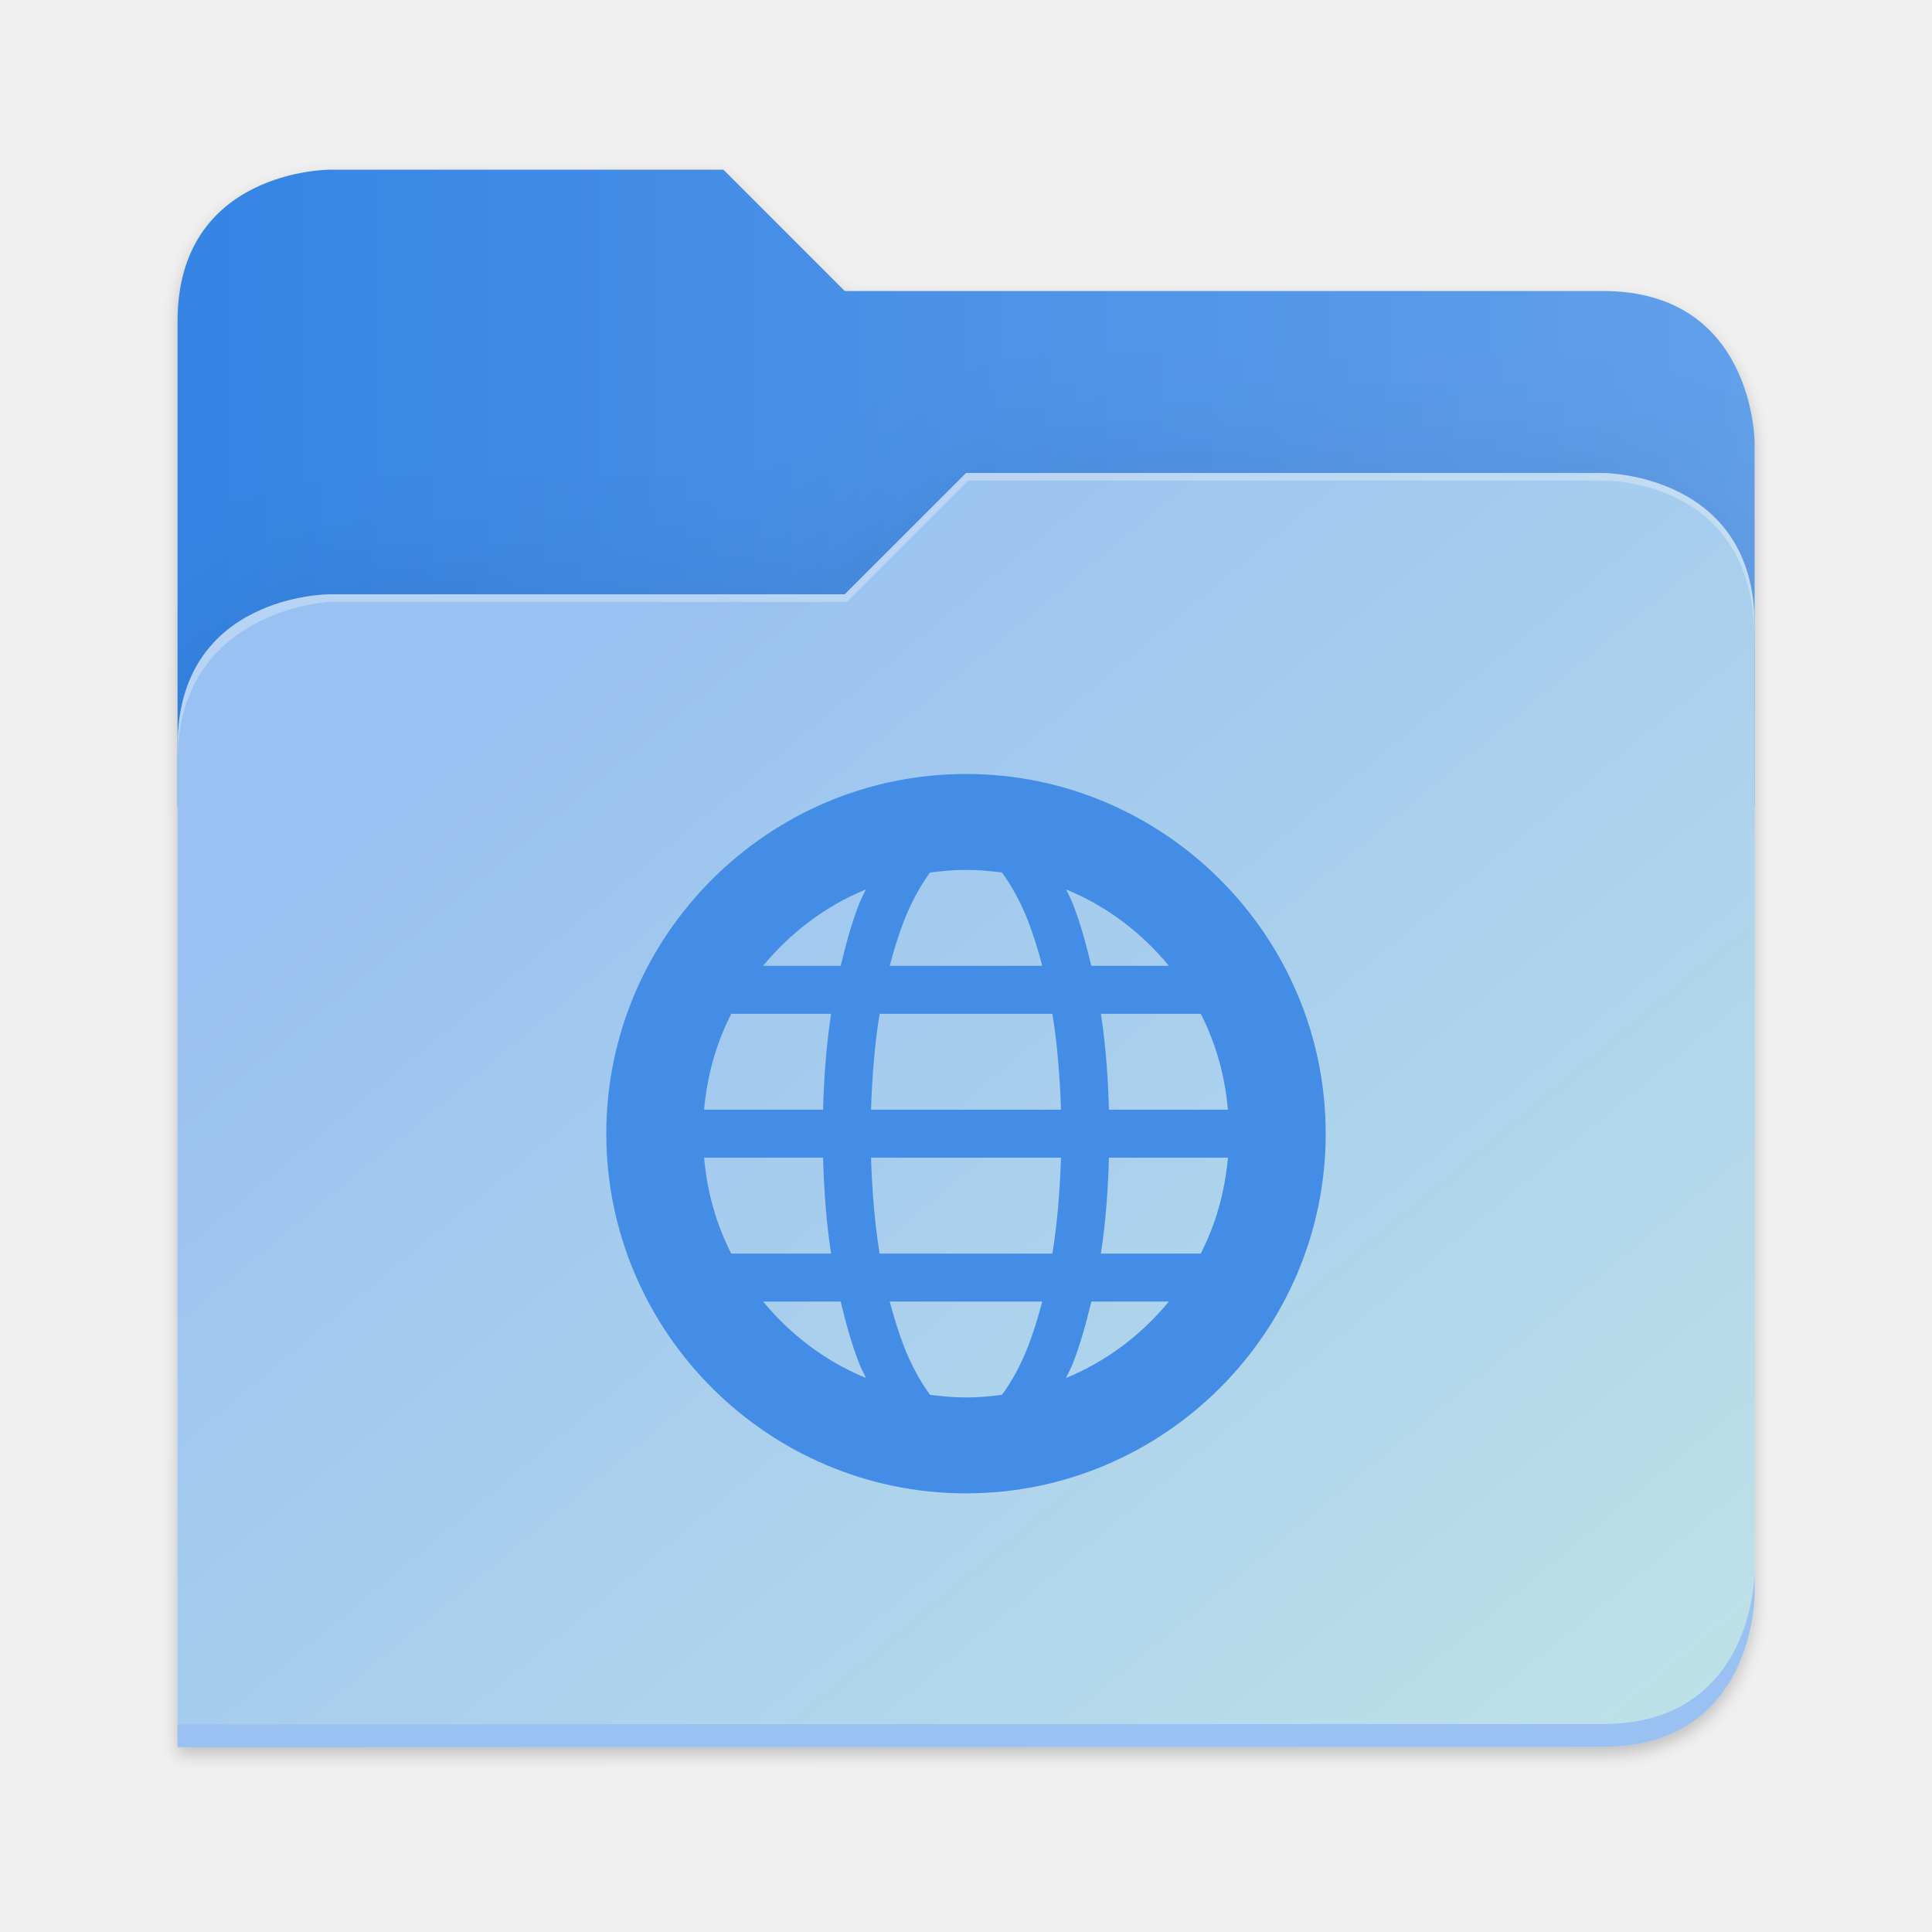
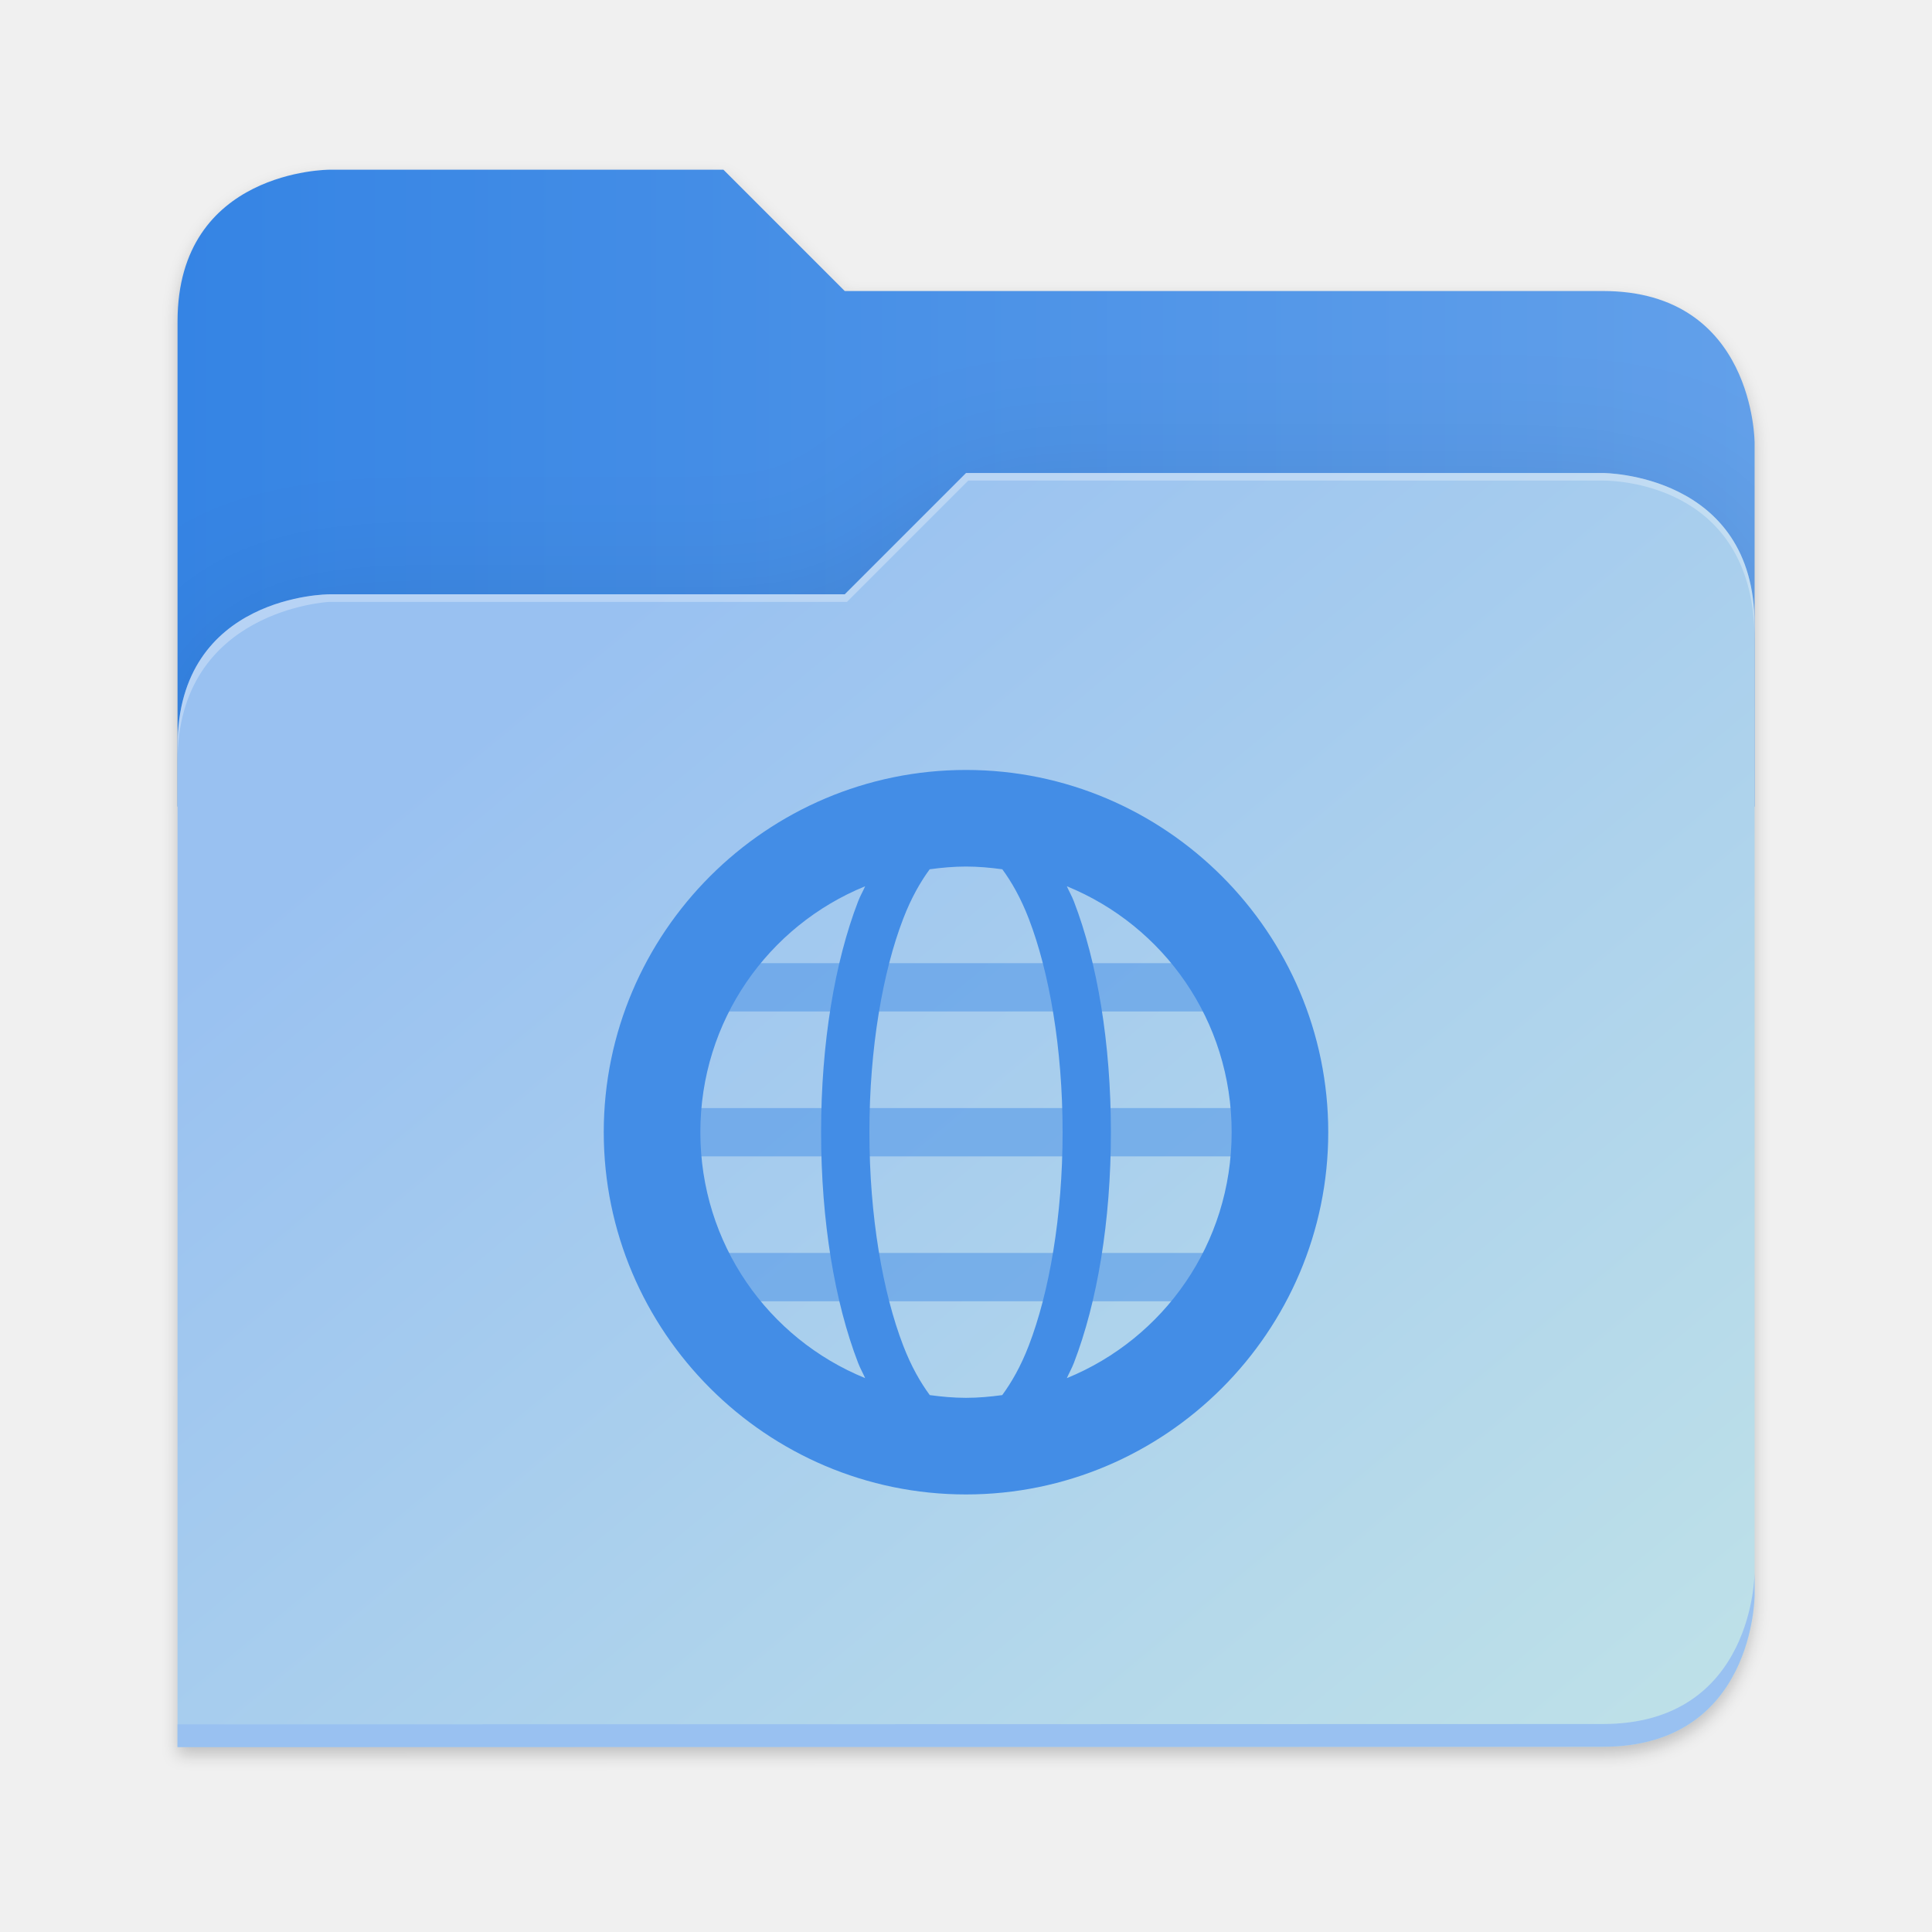
<svg xmlns="http://www.w3.org/2000/svg" xmlns:xlink="http://www.w3.org/1999/xlink" height="128" viewBox="0 0 128 128" width="128" version="1.1" id="svg5248">
  <defs id="defs5252">
    <filter style="color-interpolation-filters:sRGB" id="filter1302" x="-0.012" width="1.024" y="-0.012" height="1.024">
      <feGaussianBlur stdDeviation="2.08" id="feGaussianBlur1304" />
    </filter>
    <linearGradient id="bg-gradient-2">
      <stop style="stop-color:#3584e4;stop-opacity:1" offset="0" id="stop13402" />
      <stop style="stop-color:#62a0ea;stop-opacity:1" offset="1" id="stop13404" />
    </linearGradient>
    <clipPath clipPathUnits="userSpaceOnUse" id="clipPath1509">
      <path id="path1511" d="M 192,-164 H 88 c 0,0 -40,0 -40,40 V 4 h 416 v -96 c 0,0 0,-40 -40,-40 H 224 Z" style="display:inline;opacity:1;vector-effect:none;fill:#c9b8a7;fill-opacity:1;stroke:none;stroke-width:26.067;stroke-linecap:butt;stroke-linejoin:miter;stroke-miterlimit:4;stroke-dasharray:none;stroke-dashoffset:0;stroke-opacity:1;marker:none;marker-start:none;marker-mid:none;marker-end:none;paint-order:normal;enable-background:new" />
    </clipPath>
    <filter style="color-interpolation-filters:sRGB" id="filter1529" x="-0.108" width="1.217" y="-0.134" height="1.269">
      <feGaussianBlur stdDeviation="18.8" id="feGaussianBlur1531" />
    </filter>
    <linearGradient id="linearGradient888">
      <stop style="stop-color:#99c1f1;stop-opacity:1" offset="0" id="stop884" />
      <stop style="stop-color:#c3e5e7;stop-opacity:1" offset="1" id="stop886" />
    </linearGradient>
    <linearGradient xlink:href="#bg-gradient-2" id="linearGradient5836" gradientUnits="userSpaceOnUse" x1="64" y1="756" x2="480" y2="756" />
    <linearGradient xlink:href="#linearGradient888" id="linearGradient5838" gradientUnits="userSpaceOnUse" x1="152.898" y1="-38.797" x2="447.309" y2="316" />
  </defs>
  <linearGradient id="a" gradientUnits="userSpaceOnUse" x1="12" x2="116" y1="64" y2="64">
    <stop offset="0" stop-color="#3d3846" id="stop5214" />
    <stop offset="0.05" stop-color="#77767b" id="stop5216" />
    <stop offset="0.1" stop-color="#5e5c64" id="stop5218" />
    <stop offset="0.9" stop-color="#504e56" id="stop5220" />
    <stop offset="0.95" stop-color="#77767b" id="stop5222" />
    <stop offset="1" stop-color="#3d3846" id="stop5224" />
  </linearGradient>
  <linearGradient id="b" gradientUnits="userSpaceOnUse" x1="12" x2="112.041" y1="60" y2="80.988">
    <stop offset="0" stop-color="#77767b" id="stop5227" />
    <stop offset="0.384" stop-color="#9a9996" id="stop5229" />
    <stop offset="0.721" stop-color="#77767b" id="stop5231" />
    <stop offset="1" stop-color="#68666f" id="stop5233" />
  </linearGradient>
  <g transform="matrix(0.2511615,0,0,0.2511615,-0.2929295,52.43479)" id="g5798" style="fill:#c9b8a7;fill-opacity:1;stroke:#a08f7f;stroke-opacity:1">
    <path id="path5786" d="m 88,-162 c 0,0 -40,0 -40,40 L 47.965,6 h 0.033 L 47.965,254.094 424,254 c 40,0 40,-40 40,-40 V 6 -42 -90 c 0,0 0,-40 -40,-40 H 224 l -32,-32 z" style="display:inline;opacity:0.2;fill:#000000;fill-opacity:1;stroke:none;stroke-width:26.067;stroke-linecap:butt;stroke-linejoin:miter;stroke-miterlimit:4;stroke-dasharray:none;stroke-dashoffset:0;stroke-opacity:1;marker:none;marker-start:none;marker-mid:none;marker-end:none;paint-order:normal;filter:url(#filter1302);enable-background:new" />
    <path style="display:inline;opacity:1;fill:url(#linearGradient5836);fill-opacity:1;stroke:none;stroke-width:26.067;stroke-linecap:butt;stroke-linejoin:miter;stroke-miterlimit:4;stroke-dasharray:none;stroke-dashoffset:0;stroke-opacity:1;marker:none;marker-start:none;marker-mid:none;marker-end:none;paint-order:normal;enable-background:new" d="M 208,672 H 104 c 0,0 -40,0 -40,40 v 128 h 416 v -96 c 0,0 0,-40 -40,-40 H 240 Z" transform="translate(-16,-836)" id="path5788" />
    <path id="path5790" d="m 256,-80 -32,32 H 88 c 0,0 -40,0 -40,40 v 264 h 376 c 40,0 40,-40 40,-40 V -40 c 0,-40 -40,-40 -40,-40 z" style="display:inline;opacity:0.1;fill:#000000;fill-opacity:1;stroke:none;stroke-width:26.067;stroke-linecap:butt;stroke-linejoin:miter;stroke-miterlimit:4;stroke-dasharray:none;stroke-dashoffset:0;stroke-opacity:1;marker:none;marker-start:none;marker-mid:none;marker-end:none;paint-order:normal;filter:url(#filter1529);enable-background:new" clip-path="url(#clipPath1509)" />
    <path style="display:inline;opacity:1;fill:url(#linearGradient5838);fill-opacity:1;stroke:none;stroke-width:26.067;stroke-linecap:butt;stroke-linejoin:miter;stroke-miterlimit:4;stroke-dasharray:none;stroke-dashoffset:0;stroke-opacity:1;marker:none;marker-start:none;marker-mid:none;marker-end:none;paint-order:normal;enable-background:new" d="m 256,-84 -32,32 H 88 c 0,0 -40,0 -40,40 v 264 h 376 c 40,0 40,-40 40,-40 V -44 c 0,-40 -40,-40 -40,-40 z" id="path5792" />
    <path style="font-variation-settings:normal;display:inline;opacity:1;fill:#99c1f1;fill-opacity:1;stroke:none;stroke-width:26.067;stroke-linecap:butt;stroke-linejoin:miter;stroke-miterlimit:4;stroke-dasharray:none;stroke-dashoffset:0;stroke-opacity:1;marker:none;marker-start:none;marker-mid:none;marker-end:none;paint-order:normal;enable-background:new;stop-color:#000000;stop-opacity:1" d="m 480,1042 c 0,0 0,40 -40,40 l -375.998,0.094 -0.004,6 L 440,1088 c 40,0 40,-40 40,-40 z" transform="translate(-16,-836)" id="path5794" />
    <path style="display:inline;opacity:0.3;fill:#ffffff;fill-opacity:1;stroke:none;stroke-width:26.067;stroke-linecap:butt;stroke-linejoin:miter;stroke-miterlimit:4;stroke-dasharray:none;stroke-dashoffset:0;stroke-opacity:1;marker:none;marker-start:none;marker-mid:none;marker-end:none;paint-order:normal;enable-background:new" d="m 272,752 -32,32 H 104 c 0,0 -40,0 -40,40 v 4 c 0,-40 40,-42 40,-42 h 136.591 l 32,-32 H 440 c 5.38,0 40,2 40,42 v -4 c 0,-40 -40,-40 -40,-40 z" id="path5796" transform="translate(-16,-836)" />
  </g>
-   <path d="m 64,51.278 c -13.119,0 -23.831,10.712 -23.831,23.831 0,13.119 10.712,23.831 23.831,23.831 13.119,0 23.831,-10.712 23.831,-23.831 C 87.831,61.99 77.119,51.278 64,51.278 Z m 0,6.355 c 0.819,0 1.601,0.074 2.383,0.174 0.608,0.832 1.216,1.887 1.75,3.264 0.335,0.881 0.645,1.862 0.918,2.917 H 58.948 c 0.273,-1.055 0.583,-2.036 0.918,-2.917 0.534,-1.378 1.142,-2.433 1.75,-3.264 0.782,-0.099 1.564,-0.174 2.383,-0.174 z m -6.628,1.291 c -0.161,0.348 -0.335,0.645 -0.472,1.005 -0.472,1.229 -0.856,2.607 -1.204,4.059 h -5.139 c 1.812,-2.197 4.121,-3.959 6.814,-5.064 z m 13.256,0 c 2.693,1.105 5.002,2.867 6.814,5.064 h -5.139 c -0.348,-1.452 -0.732,-2.83 -1.204,-4.059 -0.137,-0.36 -0.31,-0.658 -0.472,-1.005 z m -22.18,8.242 h 6.616 c -0.31,1.998 -0.472,4.133 -0.534,6.355 h -7.882 c 0.199,-2.271 0.807,-4.419 1.8,-6.355 z m 9.83,0 h 11.444 c 0.323,1.961 0.496,4.108 0.571,6.355 H 57.707 c 0.074,-2.247 0.248,-4.394 0.571,-6.355 z m 14.659,0 h 6.616 c 0.993,1.936 1.601,4.084 1.8,6.355 h -7.882 c -0.062,-2.222 -0.223,-4.357 -0.534,-6.355 z M 46.648,76.698 h 7.882 c 0.062,2.222 0.223,4.369 0.534,6.355 H 48.448 C 47.455,81.117 46.847,78.969 46.648,76.698 Z m 11.059,0 h 12.586 c -0.074,2.247 -0.248,4.394 -0.571,6.355 H 58.278 C 57.955,81.092 57.782,78.945 57.707,76.698 Z m 15.763,0 h 7.882 c -0.199,2.271 -0.807,4.419 -1.8,6.355 h -6.616 c 0.31,-1.986 0.472,-4.133 0.534,-6.355 z m -22.912,9.532 h 5.139 c 0.348,1.452 0.732,2.83 1.204,4.046 0.137,0.372 0.31,0.67 0.472,1.018 -2.693,-1.105 -5.002,-2.867 -6.814,-5.064 z m 8.39,0 h 10.103 c -0.273,1.055 -0.583,2.036 -0.918,2.917 -0.534,1.378 -1.142,2.433 -1.75,3.264 -0.782,0.099 -1.576,0.174 -2.383,0.174 -0.807,0 -1.601,-0.075 -2.383,-0.174 -0.608,-0.832 -1.216,-1.887 -1.75,-3.264 -0.335,-0.881 -0.645,-1.862 -0.918,-2.917 z m 13.355,0 h 5.139 c -1.812,2.197 -4.121,3.959 -6.814,5.064 0.161,-0.348 0.335,-0.645 0.472,-1.018 0.472,-1.216 0.856,-2.594 1.204,-4.046 z m 0,0" fill="#222222" id="path1" style="fill:#438de6;fill-opacity:1;stroke-width:3.177" />
+   <g id="surface105959-1" transform="matrix(3.494182,0,0,3.494182,134.0262,48.09931)" style="fill:#3f8ae5;fill-opacity:1;stroke:none;stroke-width:0.894" />
+   <g transform="matrix(3.2,0,0,3.2,-1729.983,575)" style="display:inline;fill:#438de6;fill-opacity:1" id="layer1" />
+   <g transform="matrix(3.2,0,0,3.2,-2501.183,1749.4)" style="display:inline;fill:#438de6;fill-opacity:1" id="layer9" />
+   <path style="color:#000000;font-style:normal;font-variant:normal;font-weight:normal;font-stretch:normal;font-size:medium;line-height:normal;font-family:sans-serif;font-variant-ligatures:normal;font-variant-position:normal;font-variant-caps:normal;font-variant-numeric:normal;font-variant-alternates:normal;font-feature-settings:normal;text-indent:0;text-align:start;text-decoration:none;text-decoration-line:none;text-decoration-style:solid;text-decoration-color:#000000;letter-spacing:normal;word-spacing:normal;text-transform:none;writing-mode:lr-tb;direction:ltr;text-orientation:mixed;dominant-baseline:auto;baseline-shift:baseline;text-anchor:start;white-space:normal;shape-padding:0;clip-rule:nonzero;display:inline;overflow:visible;visibility:visible;opacity:0.5;isolation:auto;mix-blend-mode:normal;color-interpolation:sRGB;color-interpolation-filters:linearRGB;solid-color:#000000;solid-opacity:1;vector-effect:none;fill:#438de6;fill-opacity:1;fill-rule:nonzero;stroke:none;stroke-width:3.2px;stroke-linecap:butt;stroke-linejoin:miter;stroke-miterlimit:4;stroke-dasharray:none;stroke-dashoffset:0;stroke-opacity:1;color-rendering:auto;image-rendering:auto;shape-rendering:auto;text-rendering:auto;enable-background:accumulate" id="path832" d="m 43.2,73.412 v 3.2 h 41.6 v -3.2 z" />
+   <path style="color:#000000;font-style:normal;font-variant:normal;font-weight:normal;font-stretch:normal;font-size:medium;line-height:normal;font-family:sans-serif;font-variant-ligatures:normal;font-variant-position:normal;font-variant-caps:normal;font-variant-numeric:normal;font-variant-alternates:normal;font-feature-settings:normal;text-indent:0;text-align:start;text-decoration:none;text-decoration-line:none;text-decoration-style:solid;text-decoration-color:#000000;letter-spacing:normal;word-spacing:normal;text-transform:none;writing-mode:lr-tb;direction:ltr;text-orientation:mixed;dominant-baseline:auto;baseline-shift:baseline;text-anchor:start;white-space:normal;shape-padding:0;clip-rule:nonzero;display:inline;overflow:visible;visibility:visible;opacity:0.5;isolation:auto;mix-blend-mode:normal;color-interpolation:sRGB;color-interpolation-filters:linearRGB;solid-color:#000000;solid-opacity:1;vector-effect:none;fill:#438de6;fill-opacity:1;fill-rule:nonzero;stroke:none;stroke-width:3.2px;stroke-linecap:butt;stroke-linejoin:miter;stroke-miterlimit:4;stroke-dasharray:none;stroke-dashoffset:0;stroke-opacity:1;color-rendering:auto;image-rendering:auto;shape-rendering:auto;text-rendering:auto;enable-background:accumulate" id="path834" d="m 43.2,63.812 v 3.2 h 41.6 v -3.2 z" />
+   <path style="color:#000000;font-style:normal;font-variant:normal;font-weight:normal;font-stretch:normal;font-size:medium;line-height:normal;font-family:sans-serif;font-variant-ligatures:normal;font-variant-position:normal;font-variant-caps:normal;font-variant-numeric:normal;font-variant-alternates:normal;font-feature-settings:normal;text-indent:0;text-align:start;text-decoration:none;text-decoration-line:none;text-decoration-style:solid;text-decoration-color:#000000;letter-spacing:normal;word-spacing:normal;text-transform:none;writing-mode:lr-tb;direction:ltr;text-orientation:mixed;dominant-baseline:auto;baseline-shift:baseline;text-anchor:start;white-space:normal;shape-padding:0;clip-rule:nonzero;display:inline;overflow:visible;visibility:visible;opacity:0.5;isolation:auto;mix-blend-mode:normal;color-interpolation:sRGB;color-interpolation-filters:linearRGB;solid-color:#000000;solid-opacity:1;vector-effect:none;fill:#438de6;fill-opacity:1;fill-rule:nonzero;stroke:none;stroke-width:3.2px;stroke-linecap:butt;stroke-linejoin:miter;stroke-miterlimit:4;stroke-dasharray:none;stroke-dashoffset:0;stroke-opacity:1;color-rendering:auto;image-rendering:auto;shape-rendering:auto;text-rendering:auto;enable-background:accumulate" id="path836" d="m 43.2,83.011 v 3.2 h 41.6 v -3.2 z" />
+   <path style="color:#000000;font-style:normal;font-variant:normal;font-weight:normal;font-stretch:normal;font-size:medium;line-height:normal;font-family:sans-serif;font-variant-ligatures:normal;font-variant-position:normal;font-variant-caps:normal;font-variant-numeric:normal;font-variant-alternates:normal;font-feature-settings:normal;text-indent:0;text-align:start;text-decoration:none;text-decoration-line:none;text-decoration-style:solid;text-decoration-color:#000000;letter-spacing:normal;word-spacing:normal;text-transform:none;writing-mode:lr-tb;direction:ltr;text-orientation:mixed;dominant-baseline:auto;baseline-shift:baseline;text-anchor:start;white-space:normal;shape-padding:0;clip-rule:nonzero;display:inline;overflow:visible;visibility:visible;isolation:auto;mix-blend-mode:normal;color-interpolation:sRGB;color-interpolation-filters:linearRGB;solid-color:#000000;solid-opacity:1;vector-effect:none;fill:#438de6;fill-opacity:1;fill-rule:nonzero;stroke:none;stroke-width:3.2;stroke-linecap:butt;stroke-linejoin:miter;stroke-miterlimit:4;stroke-dasharray:none;stroke-dashoffset:0;stroke-opacity:1;color-rendering:auto;image-rendering:auto;shape-rendering:auto;text-rendering:auto;enable-background:accumulate" id="path838" d="m 64,51.011 c -13.217,0 -24,10.783 -24,24 0,13.217 10.783,24 24,24 13.217,0 24,-10.783 24,-24 0,-13.217 -10.783,-24 -24,-24 z m 0,6.4 c 0.819,0 1.618,0.074 2.406,0.181 0.61,0.833 1.221,1.889 1.756,3.281 1.35,3.51 2.238,8.56 2.238,14.138 0,5.577 -0.888,10.622 -2.238,14.131 -0.537,1.396 -1.151,2.454 -1.762,3.287 -0.787,0.107 -1.583,0.181 -2.4,0.181 -0.817,0 -1.613,-0.075 -2.4,-0.181 C 60.988,91.597 60.374,90.539 59.838,89.143 58.488,85.633 57.6,80.589 57.6,75.011 c 0,-5.577 0.888,-10.628 2.238,-14.138 0.535,-1.392 1.146,-2.449 1.756,-3.281 0.789,-0.107 1.587,-0.181 2.406,-0.181 z m -6.681,1.306 c -0.152,0.344 -0.328,0.639 -0.469,1.006 -1.546,4.019 -2.45,9.377 -2.45,15.287 0,5.91 0.904,11.263 2.45,15.281 0.142,0.369 0.316,0.666 0.469,1.013 C 50.898,88.687 46.4,82.401 46.4,75.011 c 0,-7.389 4.498,-13.675 10.919,-16.294 z m 13.362,0 c 6.42,2.619 10.919,8.904 10.919,16.294 0,7.389 -4.498,13.675 -10.919,16.294 0.153,-0.346 0.327,-0.644 0.469,-1.013 1.546,-4.019 2.45,-9.371 2.45,-15.281 0,-5.91 -0.904,-11.269 -2.45,-15.287 -0.141,-0.367 -0.317,-0.662 -0.469,-1.006 z" />
+   <g transform="matrix(3.2,0,0,3.2,-1729.983,-65)" id="layer13" style="fill:#438de6;fill-opacity:1" />
+   <g transform="matrix(3.2,0,0,3.2,-1729.983,575)" style="display:inline;fill:#438de6;fill-opacity:1" id="g6387" />
+   <g transform="matrix(3.2,0,0,3.2,-1729.983,575)" style="display:inline;fill:#438de6;fill-opacity:1" id="layer10" />
+   <g transform="matrix(3.2,0,0,3.2,-1729.983,575)" id="layer12" style="fill:#438de6;fill-opacity:1" />
+   <g transform="matrix(3.2,0,0,3.2,-1729.983,575)" style="display:inline;fill:#438de6;fill-opacity:1" id="layer11" />
</svg>
